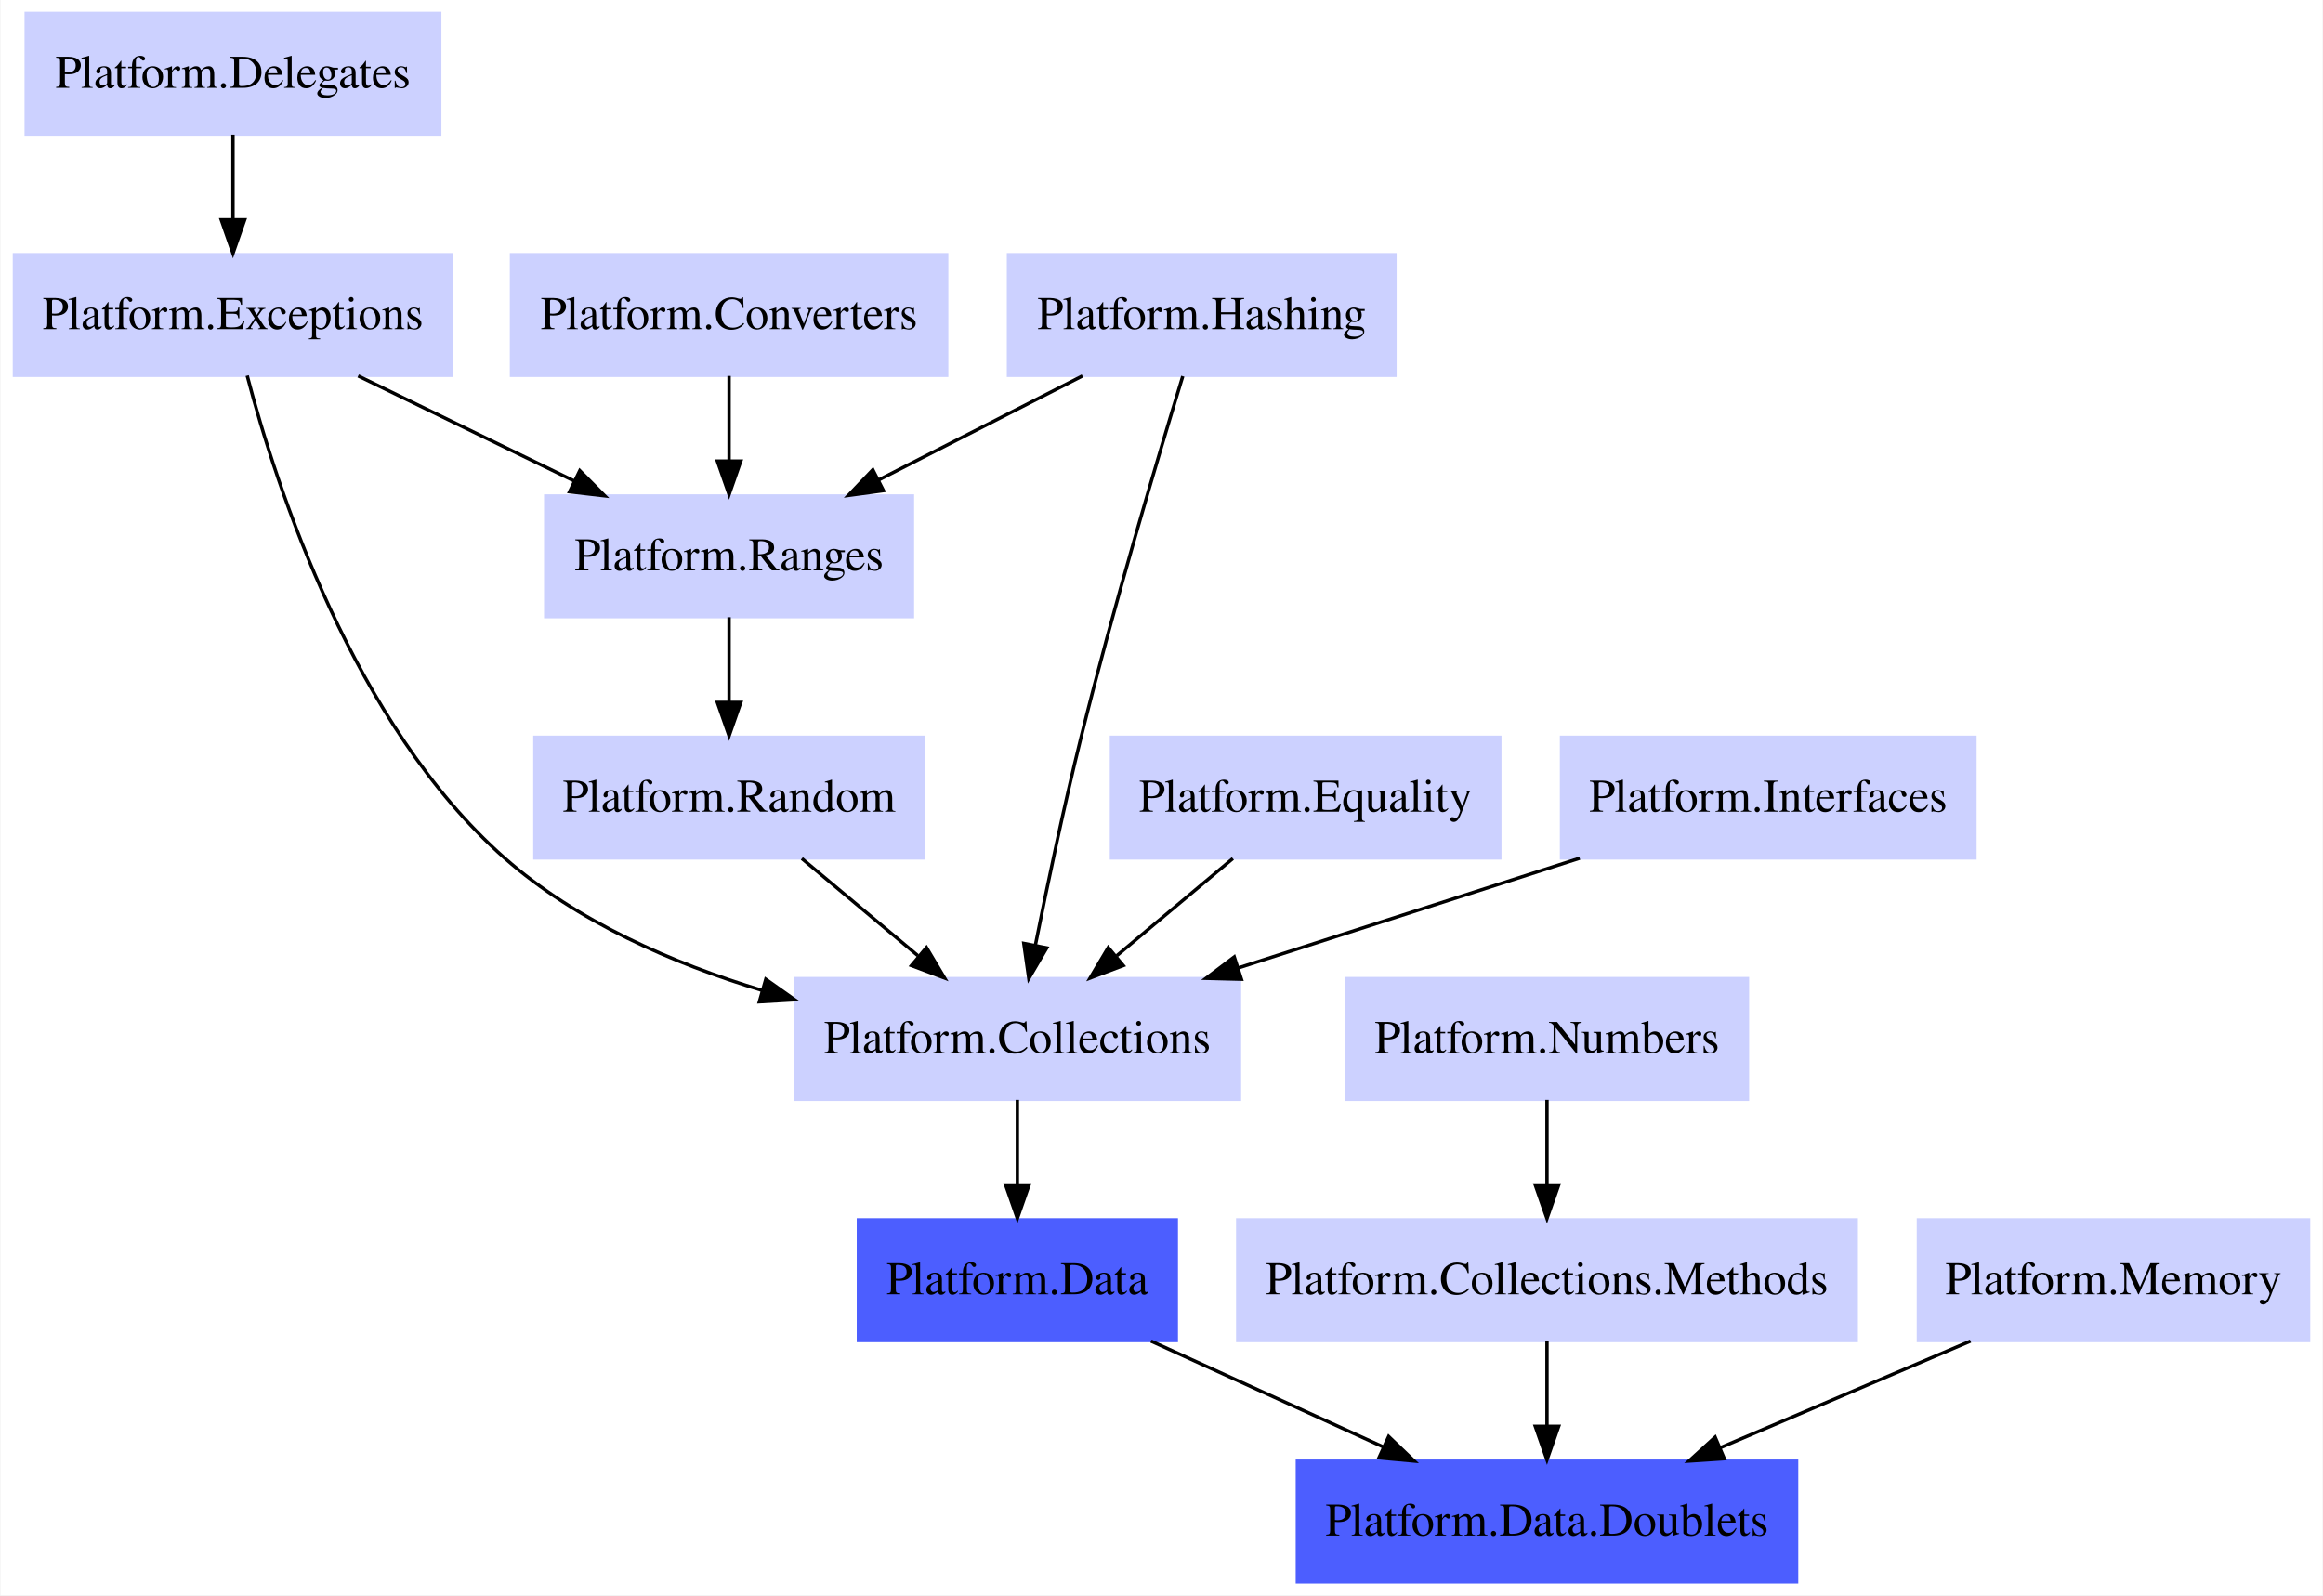
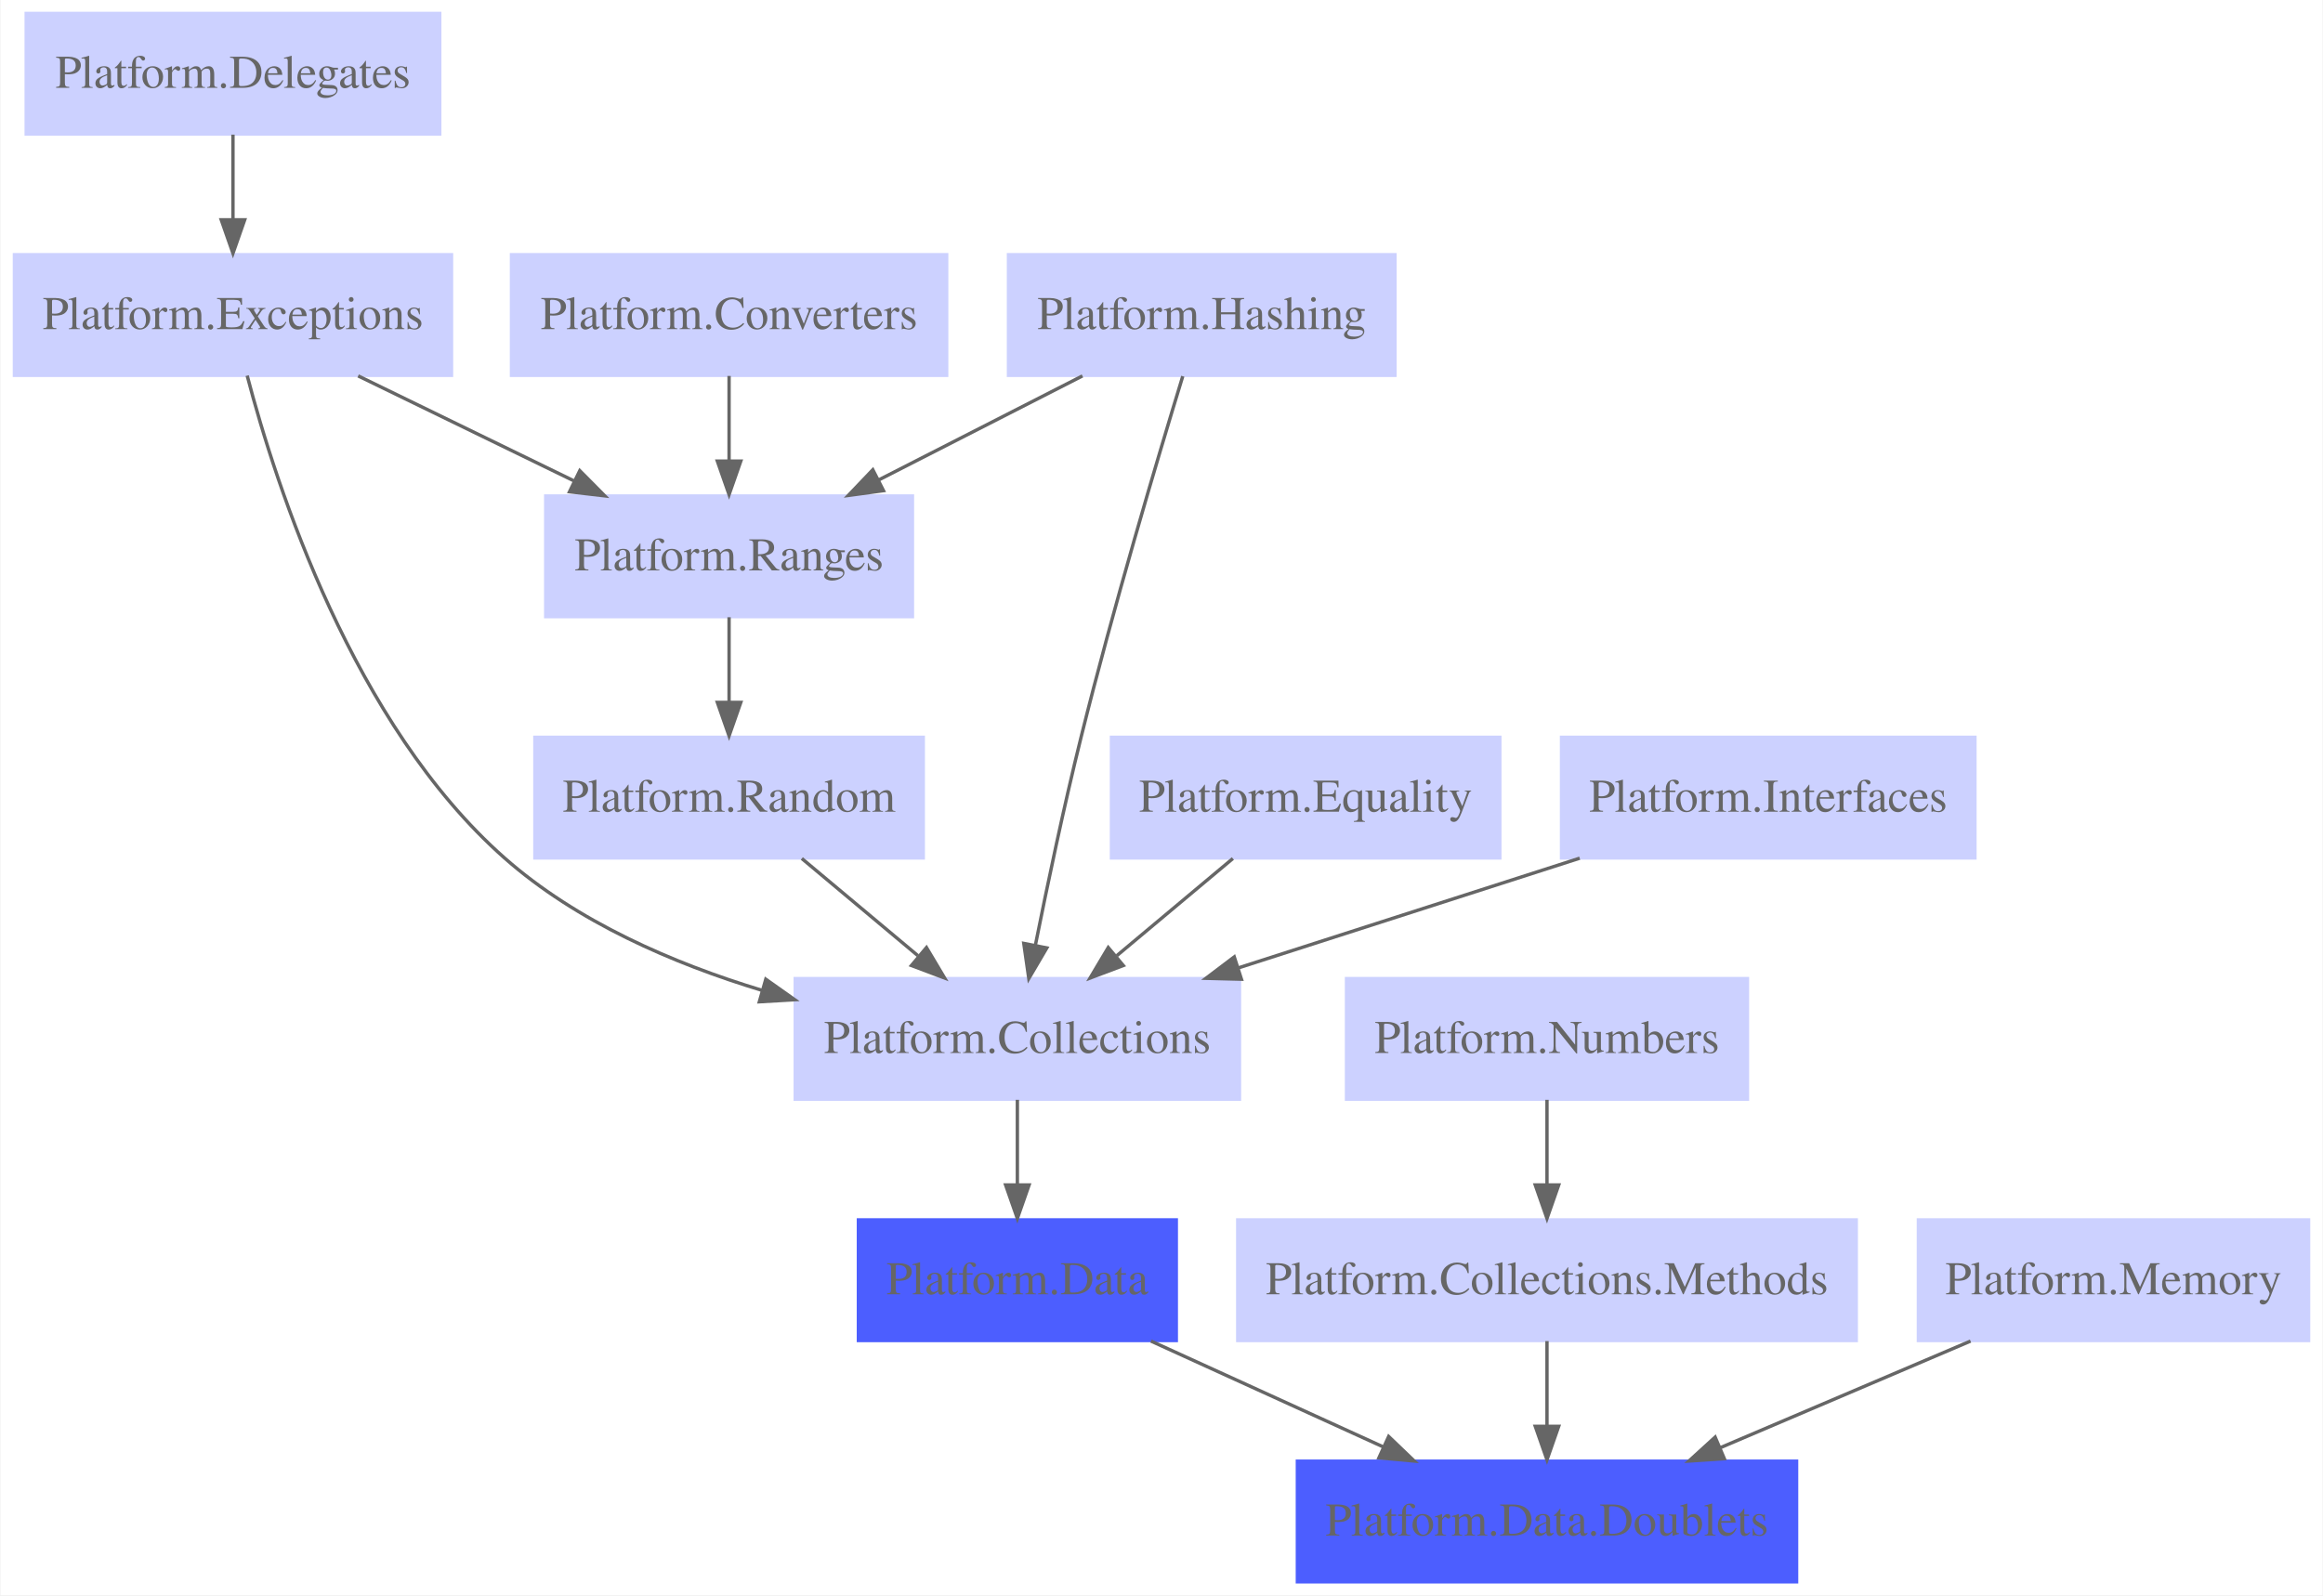
<svg xmlns="http://www.w3.org/2000/svg" xmlns:xlink="http://www.w3.org/1999/xlink" width="693pt" height="476pt" viewBox="0.00 0.00 692.70 476.00">
  <g id="graph0" class="graph" transform="scale(1 1) rotate(0) translate(4 472)">
    <polygon fill="#ffffff" stroke="transparent" points="-4,4 -4,-472 688.699,-472 688.699,4 -4,4" />
    <g id="node1" class="node">
      <g id="a_node1">
        <a xlink:href="https://github.com/linksplatform/Delegates" xlink:title="Platform.Delegates">
          <polygon fill="#ccd1ff" stroke="#ccd1ff" points="127.03,-468 3.667,-468 3.667,-432 127.03,-432 127.03,-468" />
-           <text text-anchor="middle" x="65.349" y="-445.8" font-family="Times,serif" font-size="14.00" fill="#000000">Platform.Delegates</text>
+           <text text-anchor="middle" x="65.349" y="-445.8" font-family="Times,serif" font-size="14.00" fill="#666666">Platform.Delegates</text>
        </a>
      </g>
    </g>
    <g id="node2" class="node">
      <g id="a_node2">
        <a xlink:href="https://github.com/linksplatform/Exceptions" xlink:title="Platform.Exceptions">
          <polygon fill="#ccd1ff" stroke="#ccd1ff" points="130.547,-396 .151,-396 .151,-360 130.547,-360 130.547,-396" />
-           <text text-anchor="middle" x="65.349" y="-373.8" font-family="Times,serif" font-size="14.00" fill="#000000">Platform.Exceptions</text>
+           <text text-anchor="middle" x="65.349" y="-373.8" font-family="Times,serif" font-size="14.00" fill="#666666">Platform.Exceptions</text>
        </a>
      </g>
    </g>
    <g id="edge1" class="edge">
-       <path fill="none" stroke="#000000" d="M65.349,-431.831C65.349,-424.131 65.349,-414.974 65.349,-406.417" />
-       <polygon fill="#000000" stroke="#000000" points="68.849,-406.413 65.349,-396.413 61.849,-406.413 68.849,-406.413" />
+       <path fill="none" stroke="#666666" d="M65.349,-431.831C65.349,-424.131 65.349,-414.974 65.349,-406.417" />
+       <polygon fill="#666666" stroke="#666666" points="68.849,-406.413 65.349,-396.413 61.849,-406.413 68.849,-406.413" />
    </g>
    <g id="node5" class="node">
      <g id="a_node5">
        <a xlink:href="https://github.com/linksplatform/Ranges" xlink:title="Platform.Ranges">
          <polygon fill="#ccd1ff" stroke="#ccd1ff" points="268.05,-324 158.648,-324 158.648,-288 268.05,-288 268.05,-324" />
-           <text text-anchor="middle" x="213.349" y="-301.8" font-family="Times,serif" font-size="14.00" fill="#000000">Platform.Ranges</text>
+           <text text-anchor="middle" x="213.349" y="-301.8" font-family="Times,serif" font-size="14.00" fill="#666666">Platform.Ranges</text>
        </a>
      </g>
    </g>
    <g id="edge4" class="edge">
-       <path fill="none" stroke="#000000" d="M102.695,-359.831C122.226,-350.33 146.313,-338.612 167.022,-328.537" />
-       <polygon fill="#000000" stroke="#000000" points="168.81,-331.56 176.271,-324.038 165.747,-325.265 168.81,-331.56" />
+       <path fill="none" stroke="#666666" d="M102.695,-359.831C122.226,-350.33 146.313,-338.612 167.022,-328.537" />
+       <polygon fill="#666666" stroke="#666666" points="168.81,-331.56 176.271,-324.038 165.747,-325.265 168.81,-331.56" />
    </g>
    <g id="node9" class="node">
      <g id="a_node9">
        <a xlink:href="https://github.com/linksplatform/Collections" xlink:title="Platform.Collections">
          <polygon fill="#ccd1ff" stroke="#ccd1ff" points="365.612,-180 233.086,-180 233.086,-144 365.612,-144 365.612,-180" />
-           <text text-anchor="middle" x="299.349" y="-157.8" font-family="Times,serif" font-size="14.00" fill="#000000">Platform.Collections</text>
+           <text text-anchor="middle" x="299.349" y="-157.8" font-family="Times,serif" font-size="14.00" fill="#666666">Platform.Collections</text>
        </a>
      </g>
    </g>
    <g id="edge15" class="edge">
-       <path fill="none" stroke="#000000" d="M69.587,-359.92C78.275,-326.732 101.206,-255.851 146.349,-216 167.883,-196.99 196.54,-184.556 223.226,-176.476" />
-       <polygon fill="#000000" stroke="#000000" points="224.302,-179.809 232.953,-173.692 222.375,-173.079 224.302,-179.809" />
+       <path fill="none" stroke="#666666" d="M69.587,-359.92C78.275,-326.732 101.206,-255.851 146.349,-216 167.883,-196.99 196.54,-184.556 223.226,-176.476" />
+       <polygon fill="#666666" stroke="#666666" points="224.302,-179.809 232.953,-173.692 222.375,-173.079 224.302,-179.809" />
    </g>
    <g id="node3" class="node">
      <g id="a_node3">
        <a xlink:href="https://github.com/linksplatform/Numbers" xlink:title="Platform.Numbers">
          <polygon fill="#ccd1ff" stroke="#ccd1ff" points="517.156,-180 397.541,-180 397.541,-144 517.156,-144 517.156,-180" />
-           <text text-anchor="middle" x="457.349" y="-157.8" font-family="Times,serif" font-size="14.00" fill="#000000">Platform.Numbers</text>
+           <text text-anchor="middle" x="457.349" y="-157.8" font-family="Times,serif" font-size="14.00" fill="#666666">Platform.Numbers</text>
        </a>
      </g>
    </g>
    <g id="node4" class="node">
      <g id="a_node4">
        <a xlink:href="https://github.com/linksplatform/Collections.Methods" xlink:title="Platform.Collections.Methods">
          <polygon fill="#ccd1ff" stroke="#ccd1ff" points="549.606,-108 365.091,-108 365.091,-72 549.606,-72 549.606,-108" />
-           <text text-anchor="middle" x="457.349" y="-85.8" font-family="Times,serif" font-size="14.00" fill="#000000">Platform.Collections.Methods</text>
+           <text text-anchor="middle" x="457.349" y="-85.8" font-family="Times,serif" font-size="14.00" fill="#666666">Platform.Collections.Methods</text>
        </a>
      </g>
    </g>
    <g id="edge2" class="edge">
-       <path fill="none" stroke="#000000" d="M457.349,-143.831C457.349,-136.131 457.349,-126.974 457.349,-118.417" />
-       <polygon fill="#000000" stroke="#000000" points="460.849,-118.413 457.349,-108.413 453.849,-118.413 460.849,-118.413" />
+       <path fill="none" stroke="#666666" d="M457.349,-143.831C457.349,-136.131 457.349,-126.974 457.349,-118.417" />
+       <polygon fill="#666666" stroke="#666666" points="460.849,-118.413 457.349,-108.413 453.849,-118.413 460.849,-118.413" />
    </g>
    <g id="node11" class="node">
      <g id="a_node11">
        <a xlink:href="https://github.com/linksplatform/Data.Doublets" xlink:title="Platform.Data.Doublets">
          <polygon fill="#4c5eff" stroke="#4c5eff" points="531.812,-36 382.885,-36 382.885,0 531.812,0 531.812,-36" />
-           <text text-anchor="middle" x="457.349" y="-13.8" font-family="Times,serif" font-size="14.00" fill="#000000">Platform.Data.Doublets</text>
+           <text text-anchor="middle" x="457.349" y="-13.8" font-family="Times,serif" font-size="14.00" fill="#666666">Platform.Data.Doublets</text>
        </a>
      </g>
    </g>
    <g id="edge8" class="edge">
-       <path fill="none" stroke="#000000" d="M457.349,-71.831C457.349,-64.131 457.349,-54.974 457.349,-46.417" />
-       <polygon fill="#000000" stroke="#000000" points="460.849,-46.413 457.349,-36.413 453.849,-46.413 460.849,-46.413" />
+       <path fill="none" stroke="#666666" d="M457.349,-71.831C457.349,-64.131 457.349,-54.974 457.349,-46.417" />
+       <polygon fill="#666666" stroke="#666666" points="460.849,-46.413 457.349,-36.413 453.849,-46.413 460.849,-46.413" />
    </g>
    <g id="node6" class="node">
      <g id="a_node6">
        <a xlink:href="https://github.com/linksplatform/Random" xlink:title="Platform.Random">
          <polygon fill="#ccd1ff" stroke="#ccd1ff" points="271.281,-252 155.417,-252 155.417,-216 271.281,-216 271.281,-252" />
-           <text text-anchor="middle" x="213.349" y="-229.8" font-family="Times,serif" font-size="14.00" fill="#000000">Platform.Random</text>
+           <text text-anchor="middle" x="213.349" y="-229.8" font-family="Times,serif" font-size="14.00" fill="#666666">Platform.Random</text>
        </a>
      </g>
    </g>
    <g id="edge3" class="edge">
-       <path fill="none" stroke="#000000" d="M213.349,-287.831C213.349,-280.131 213.349,-270.974 213.349,-262.417" />
-       <polygon fill="#000000" stroke="#000000" points="216.849,-262.413 213.349,-252.413 209.849,-262.413 216.849,-262.413" />
+       <path fill="none" stroke="#666666" d="M213.349,-287.831C213.349,-280.131 213.349,-270.974 213.349,-262.417" />
+       <polygon fill="#666666" stroke="#666666" points="216.849,-262.413 213.349,-252.413 209.849,-262.413 216.849,-262.413" />
    </g>
    <g id="edge11" class="edge">
-       <path fill="none" stroke="#000000" d="M235.05,-215.831C245.541,-207.048 258.294,-196.371 269.668,-186.849" />
-       <polygon fill="#000000" stroke="#000000" points="272.234,-189.266 277.654,-180.163 267.74,-183.899 272.234,-189.266" />
+       <path fill="none" stroke="#666666" d="M235.05,-215.831C245.541,-207.048 258.294,-196.371 269.668,-186.849" />
+       <polygon fill="#666666" stroke="#666666" points="272.234,-189.266 277.654,-180.163 267.74,-183.899 272.234,-189.266" />
    </g>
    <g id="node7" class="node">
      <g id="a_node7">
        <a xlink:href="https://github.com/linksplatform/Converters" xlink:title="Platform.Converters">
          <polygon fill="#ccd1ff" stroke="#ccd1ff" points="278.261,-396 148.436,-396 148.436,-360 278.261,-360 278.261,-396" />
-           <text text-anchor="middle" x="213.349" y="-373.8" font-family="Times,serif" font-size="14.00" fill="#000000">Platform.Converters</text>
+           <text text-anchor="middle" x="213.349" y="-373.8" font-family="Times,serif" font-size="14.00" fill="#666666">Platform.Converters</text>
        </a>
      </g>
    </g>
    <g id="edge5" class="edge">
-       <path fill="none" stroke="#000000" d="M213.349,-359.831C213.349,-352.131 213.349,-342.974 213.349,-334.417" />
-       <polygon fill="#000000" stroke="#000000" points="216.849,-334.413 213.349,-324.413 209.849,-334.413 216.849,-334.413" />
+       <path fill="none" stroke="#666666" d="M213.349,-359.831C213.349,-352.131 213.349,-342.974 213.349,-334.417" />
+       <polygon fill="#666666" stroke="#666666" points="216.849,-334.413 213.349,-324.413 209.849,-334.413 216.849,-334.413" />
    </g>
    <g id="node8" class="node">
      <g id="a_node8">
        <a xlink:href="https://github.com/linksplatform/Hashing" xlink:title="Platform.Hashing">
          <polygon fill="#ccd1ff" stroke="#ccd1ff" points="411.996,-396 296.702,-396 296.702,-360 411.996,-360 411.996,-396" />
-           <text text-anchor="middle" x="354.349" y="-373.8" font-family="Times,serif" font-size="14.00" fill="#000000">Platform.Hashing</text>
+           <text text-anchor="middle" x="354.349" y="-373.8" font-family="Times,serif" font-size="14.00" fill="#666666">Platform.Hashing</text>
        </a>
      </g>
    </g>
    <g id="edge6" class="edge">
-       <path fill="none" stroke="#000000" d="M318.769,-359.831C300.316,-350.409 277.594,-338.806 257.976,-328.788" />
-       <polygon fill="#000000" stroke="#000000" points="259.416,-325.594 248.918,-324.163 256.232,-331.828 259.416,-325.594" />
+       <path fill="none" stroke="#666666" d="M318.769,-359.831C300.316,-350.409 277.594,-338.806 257.976,-328.788" />
+       <polygon fill="#666666" stroke="#666666" points="259.416,-325.594 248.918,-324.163 256.232,-331.828 259.416,-325.594" />
    </g>
    <g id="edge12" class="edge">
-       <path fill="none" stroke="#000000" d="M348.697,-359.745C341.238,-335.333 327.935,-290.642 318.349,-252 313.23,-231.366 308.297,-207.855 304.741,-190.038" />
-       <polygon fill="#000000" stroke="#000000" points="308.133,-189.149 302.765,-180.014 301.265,-190.502 308.133,-189.149" />
+       <path fill="none" stroke="#666666" d="M348.697,-359.745C341.238,-335.333 327.935,-290.642 318.349,-252 313.23,-231.366 308.297,-207.855 304.741,-190.038" />
+       <polygon fill="#666666" stroke="#666666" points="308.133,-189.149 302.765,-180.014 301.265,-190.502 308.133,-189.149" />
    </g>
    <g id="node10" class="node">
      <g id="a_node10">
        <a xlink:href="https://github.com/linksplatform/Data" xlink:title="Platform.Data">
          <polygon fill="#4c5eff" stroke="#4c5eff" points="346.765,-108 251.932,-108 251.932,-72 346.765,-72 346.765,-108" />
-           <text text-anchor="middle" x="299.349" y="-85.8" font-family="Times,serif" font-size="14.00" fill="#000000">Platform.Data</text>
+           <text text-anchor="middle" x="299.349" y="-85.8" font-family="Times,serif" font-size="14.00" fill="#666666">Platform.Data</text>
        </a>
      </g>
    </g>
    <g id="edge7" class="edge">
-       <path fill="none" stroke="#000000" d="M299.349,-143.831C299.349,-136.131 299.349,-126.974 299.349,-118.417" />
-       <polygon fill="#000000" stroke="#000000" points="302.849,-118.413 299.349,-108.413 295.849,-118.413 302.849,-118.413" />
+       <path fill="none" stroke="#666666" d="M299.349,-143.831C299.349,-136.131 299.349,-126.974 299.349,-118.417" />
+       <polygon fill="#666666" stroke="#666666" points="302.849,-118.413 299.349,-108.413 295.849,-118.413 302.849,-118.413" />
    </g>
    <g id="edge10" class="edge">
-       <path fill="none" stroke="#000000" d="M339.219,-71.831C360.257,-62.245 386.247,-50.401 408.488,-40.266" />
-       <polygon fill="#000000" stroke="#000000" points="410.117,-43.37 417.765,-36.038 407.214,-37 410.117,-43.37" />
+       <path fill="none" stroke="#666666" d="M339.219,-71.831C360.257,-62.245 386.247,-50.401 408.488,-40.266" />
+       <polygon fill="#666666" stroke="#666666" points="410.117,-43.37 417.765,-36.038 407.214,-37 410.117,-43.37" />
    </g>
    <g id="node12" class="node">
      <g id="a_node12">
        <a xlink:href="https://github.com/linksplatform/Memory" xlink:title="Platform.Memory">
          <polygon fill="#ccd1ff" stroke="#ccd1ff" points="684.55,-108 568.148,-108 568.148,-72 684.55,-72 684.55,-108" />
-           <text text-anchor="middle" x="626.349" y="-85.8" font-family="Times,serif" font-size="14.00" fill="#000000">Platform.Memory</text>
+           <text text-anchor="middle" x="626.349" y="-85.8" font-family="Times,serif" font-size="14.00" fill="#666666">Platform.Memory</text>
        </a>
      </g>
    </g>
    <g id="edge9" class="edge">
-       <path fill="none" stroke="#000000" d="M583.703,-71.831C561,-62.159 532.904,-50.189 508.975,-39.994" />
-       <polygon fill="#000000" stroke="#000000" points="510.26,-36.738 499.688,-36.038 507.516,-43.178 510.26,-36.738" />
+       <path fill="none" stroke="#666666" d="M583.703,-71.831C561,-62.159 532.904,-50.189 508.975,-39.994" />
+       <polygon fill="#666666" stroke="#666666" points="510.26,-36.738 499.688,-36.038 507.516,-43.178 510.26,-36.738" />
    </g>
    <g id="node13" class="node">
      <g id="a_node13">
        <a xlink:href="https://github.com/linksplatform/Equality" xlink:title="Platform.Equality">
          <polygon fill="#ccd1ff" stroke="#ccd1ff" points="443.278,-252 327.42,-252 327.42,-216 443.278,-216 443.278,-252" />
-           <text text-anchor="middle" x="385.349" y="-229.8" font-family="Times,serif" font-size="14.00" fill="#000000">Platform.Equality</text>
+           <text text-anchor="middle" x="385.349" y="-229.8" font-family="Times,serif" font-size="14.00" fill="#666666">Platform.Equality</text>
        </a>
      </g>
    </g>
    <g id="edge13" class="edge">
-       <path fill="none" stroke="#000000" d="M363.647,-215.831C353.157,-207.048 340.403,-196.371 329.029,-186.849" />
-       <polygon fill="#000000" stroke="#000000" points="330.958,-183.899 321.043,-180.163 326.464,-189.266 330.958,-183.899" />
+       <path fill="none" stroke="#666666" d="M363.647,-215.831C353.157,-207.048 340.403,-196.371 329.029,-186.849" />
+       <polygon fill="#666666" stroke="#666666" points="330.958,-183.899 321.043,-180.163 326.464,-189.266 330.958,-183.899" />
    </g>
    <g id="node14" class="node">
      <g id="a_node14">
        <a xlink:href="https://github.com/linksplatform/Interfaces" xlink:title="Platform.Interfaces">
          <polygon fill="#ccd1ff" stroke="#ccd1ff" points="585.015,-252 461.683,-252 461.683,-216 585.015,-216 585.015,-252" />
-           <text text-anchor="middle" x="523.349" y="-229.8" font-family="Times,serif" font-size="14.00" fill="#000000">Platform.Interfaces</text>
+           <text text-anchor="middle" x="523.349" y="-229.8" font-family="Times,serif" font-size="14.00" fill="#666666">Platform.Interfaces</text>
        </a>
      </g>
    </g>
    <g id="edge14" class="edge">
-       <path fill="none" stroke="#000000" d="M467.113,-215.924C436.225,-205.996 397.739,-193.625 365.423,-183.238" />
-       <polygon fill="#000000" stroke="#000000" points="366.199,-179.811 355.608,-180.083 364.057,-186.475 366.199,-179.811" />
+       <path fill="none" stroke="#666666" d="M467.113,-215.924C436.225,-205.996 397.739,-193.625 365.423,-183.238" />
+       <polygon fill="#666666" stroke="#666666" points="366.199,-179.811 355.608,-180.083 364.057,-186.475 366.199,-179.811" />
    </g>
  </g>
</svg>
